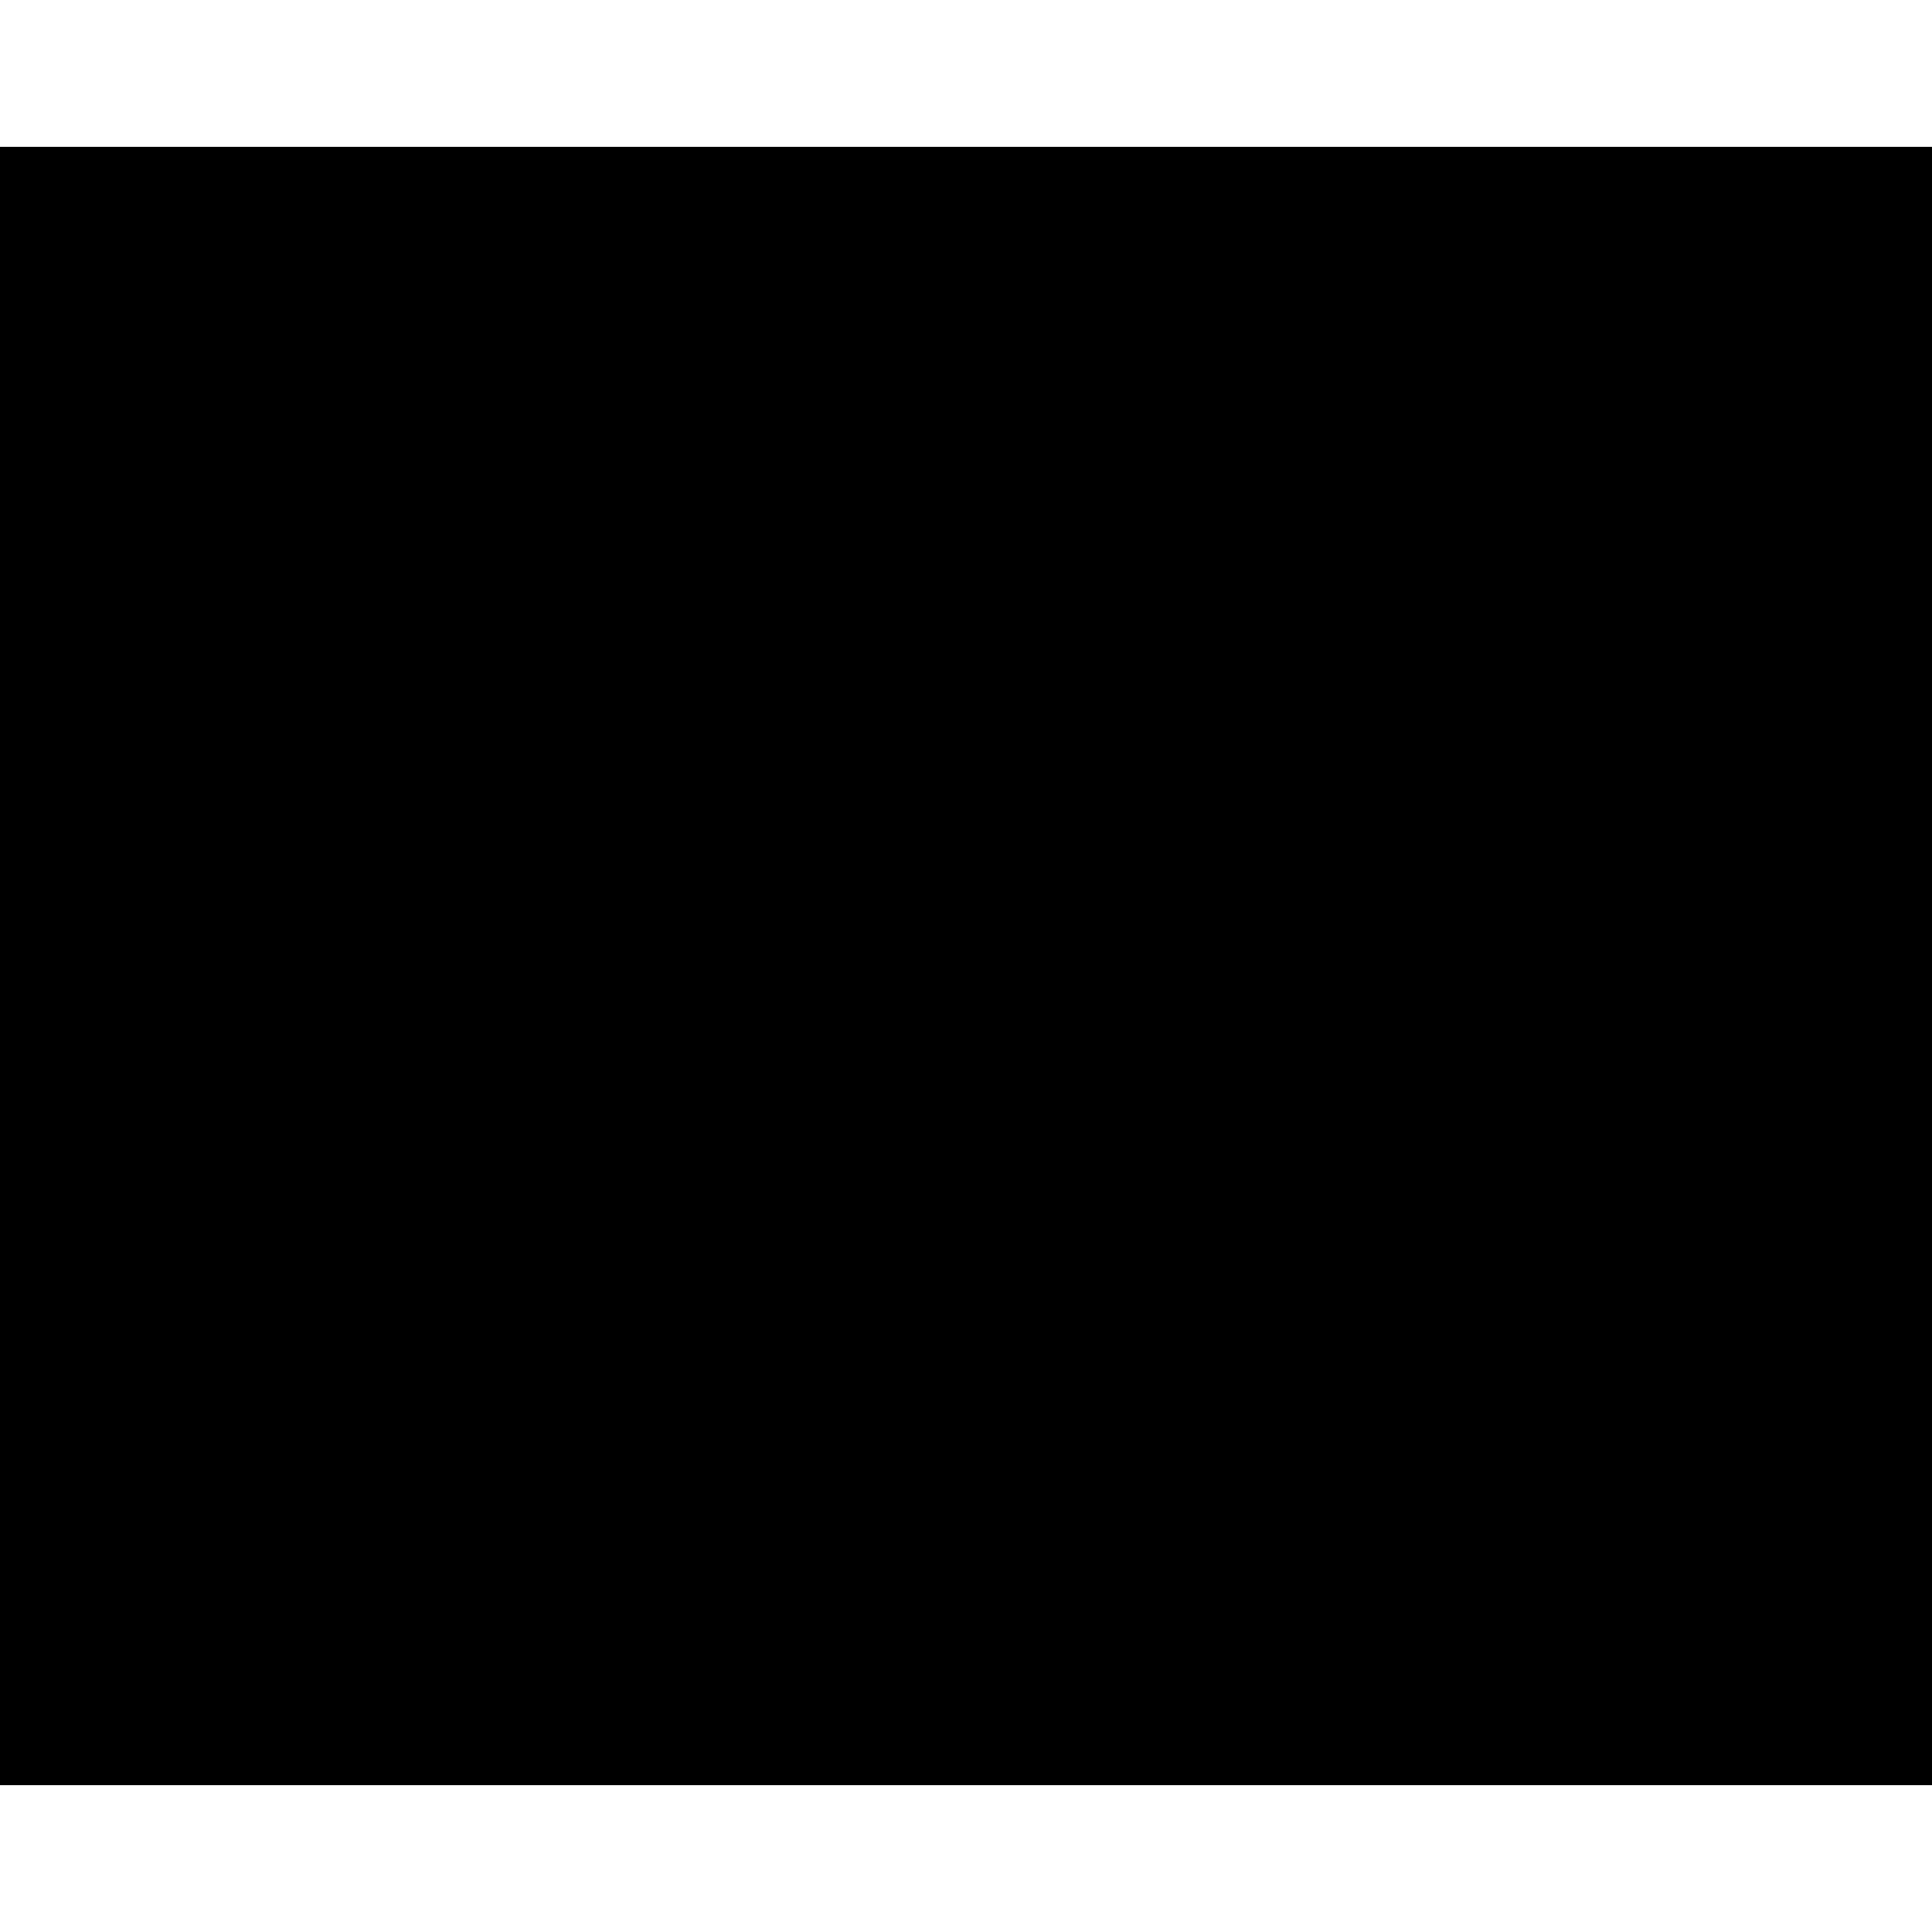
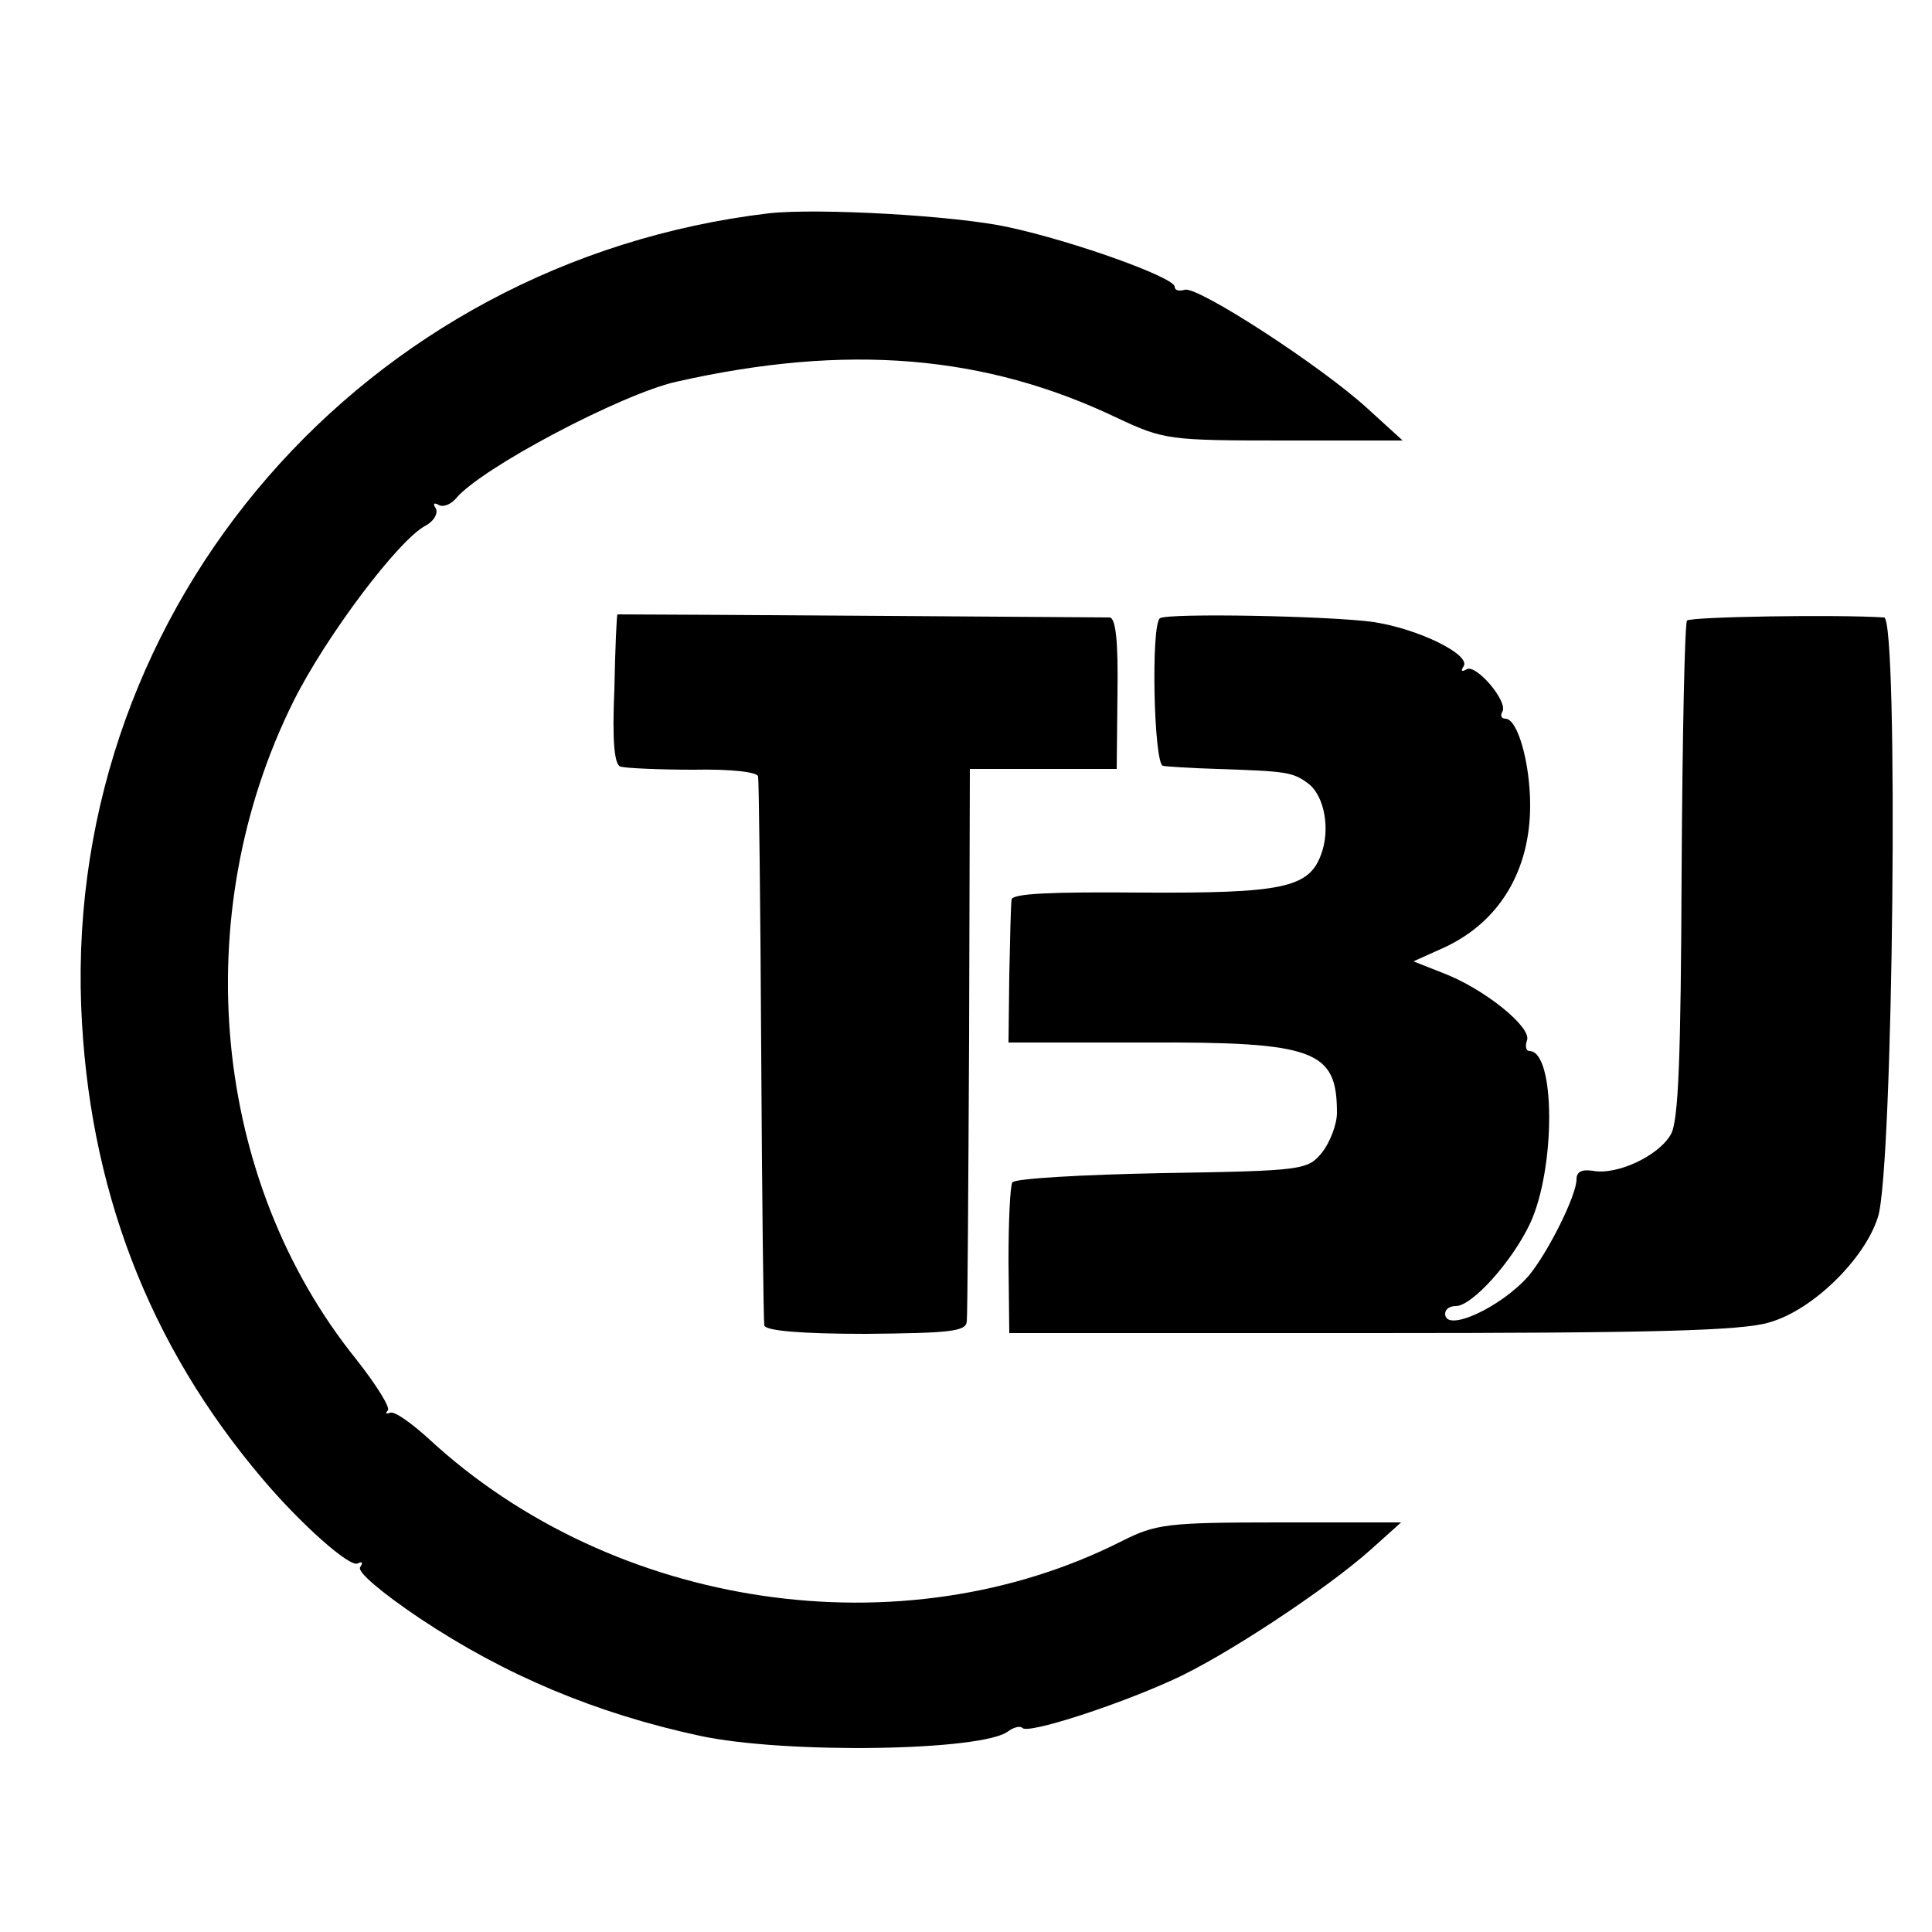
<svg xmlns="http://www.w3.org/2000/svg" version="1.0" width="250pt" height="250pt" viewBox="0 0 250 250" preserveAspectRatio="xMidYMid meet">
  <g transform="translate(0,250) scale(0.1,-0.1)" fill="#000000" stroke="none">
-     <path d="M0 1250 l0 -1060 1250 0 1250 0 0 1060 0 1060 -1250 0 -1250 0 0 -1060z" />
+     <path d="M995 2224 c-523 -62 -909 -506 -890 -1025 9 -235 87 -439 235 -613 49 -58 113 -115 123 -109 6 3 7 1 3 -5 -4 -6 28 -33 77 -66 111 -74 228 -123 362 -152 111 -24 368 -20 400 6 7 5 15 7 18 4 7 -8 119 28 194 62 67 30 200 118 257 169 l39 35 -157 0 c-146 0 -160 -2 -204 -24 -284 -144 -658 -89 -897 132 -22 20 -44 36 -50 34 -5 -2 -7 -1 -3 3 3 4 -15 33 -41 66 -187 232 -219 575 -81 852 42 84 136 209 171 227 11 6 16 16 13 22 -4 6 -3 8 3 5 6 -4 16 0 23 8 32 39 214 135 285 151 221 50 400 35 571 -47 60 -28 66 -29 215 -29 l154 0 -45 41 c-61 56 -222 160 -237 154 -7 -2 -13 -1 -13 4 0 12 -131 59 -215 77 -67 15 -247 25 -310 18z" />
+     <path d="M799 1705 c-1 0 -3 -44 -4 -97 -3 -67 0 -98 8 -100 7 -2 49 -4 95 -4 48 1 83 -3 83 -9 1 -5 3 -165 4 -355 1 -190 3 -350 4 -355 1 -7 48 -11 131 -11 109 1 130 3 131 16 1 8 2 172 3 365 l1 350 95 0 95 0 1 98 c1 65 -2 97 -10 98 -7 0 -558 4 -637 4z" />
+     <path d="M1501 1700 c-12 -8 -8 -190 4 -191 5 -1 37 -3 70 -4 90 -3 98 -4 118 -19 21 -16 29 -60 16 -93 -16 -42 -51 -49 -231 -48 -116 1 -168 -1 -169 -9 -1 -6 -2 -50 -3 -98 l-1 -87 176 0 c221 1 249 -10 249 -91 0 -15 -9 -38 -19 -51 -19 -23 -23 -24 -207 -27 -104 -2 -191 -7 -194 -12 -3 -5 -5 -51 -5 -102 l1 -93 470 0 c365 0 479 3 514 14 56 16 123 82 140 136 20 60 27 775 8 776 -60 4 -250 1 -255 -4 -3 -4 -6 -150 -7 -324 -1 -243 -4 -324 -14 -341 -16 -28 -70 -53 -101 -47 -14 2 -21 -1 -21 -11 0 -21 -37 -95 -62 -125 -36 -41 -108 -74 -108 -49 0 6 6 10 14 10 21 0 73 58 96 107 33 71 33 223 -1 223 -4 0 -6 6 -3 14 6 17 -56 67 -109 87 l-38 15 40 18 c71 33 111 99 111 184 0 54 -16 112 -32 112 -5 0 -7 4 -4 9 8 13 -34 62 -46 55 -7 -4 -8 -2 -4 4 9 15 -58 48 -116 57 -55 8 -267 12 -277 5z" />
  </g>
</svg>
